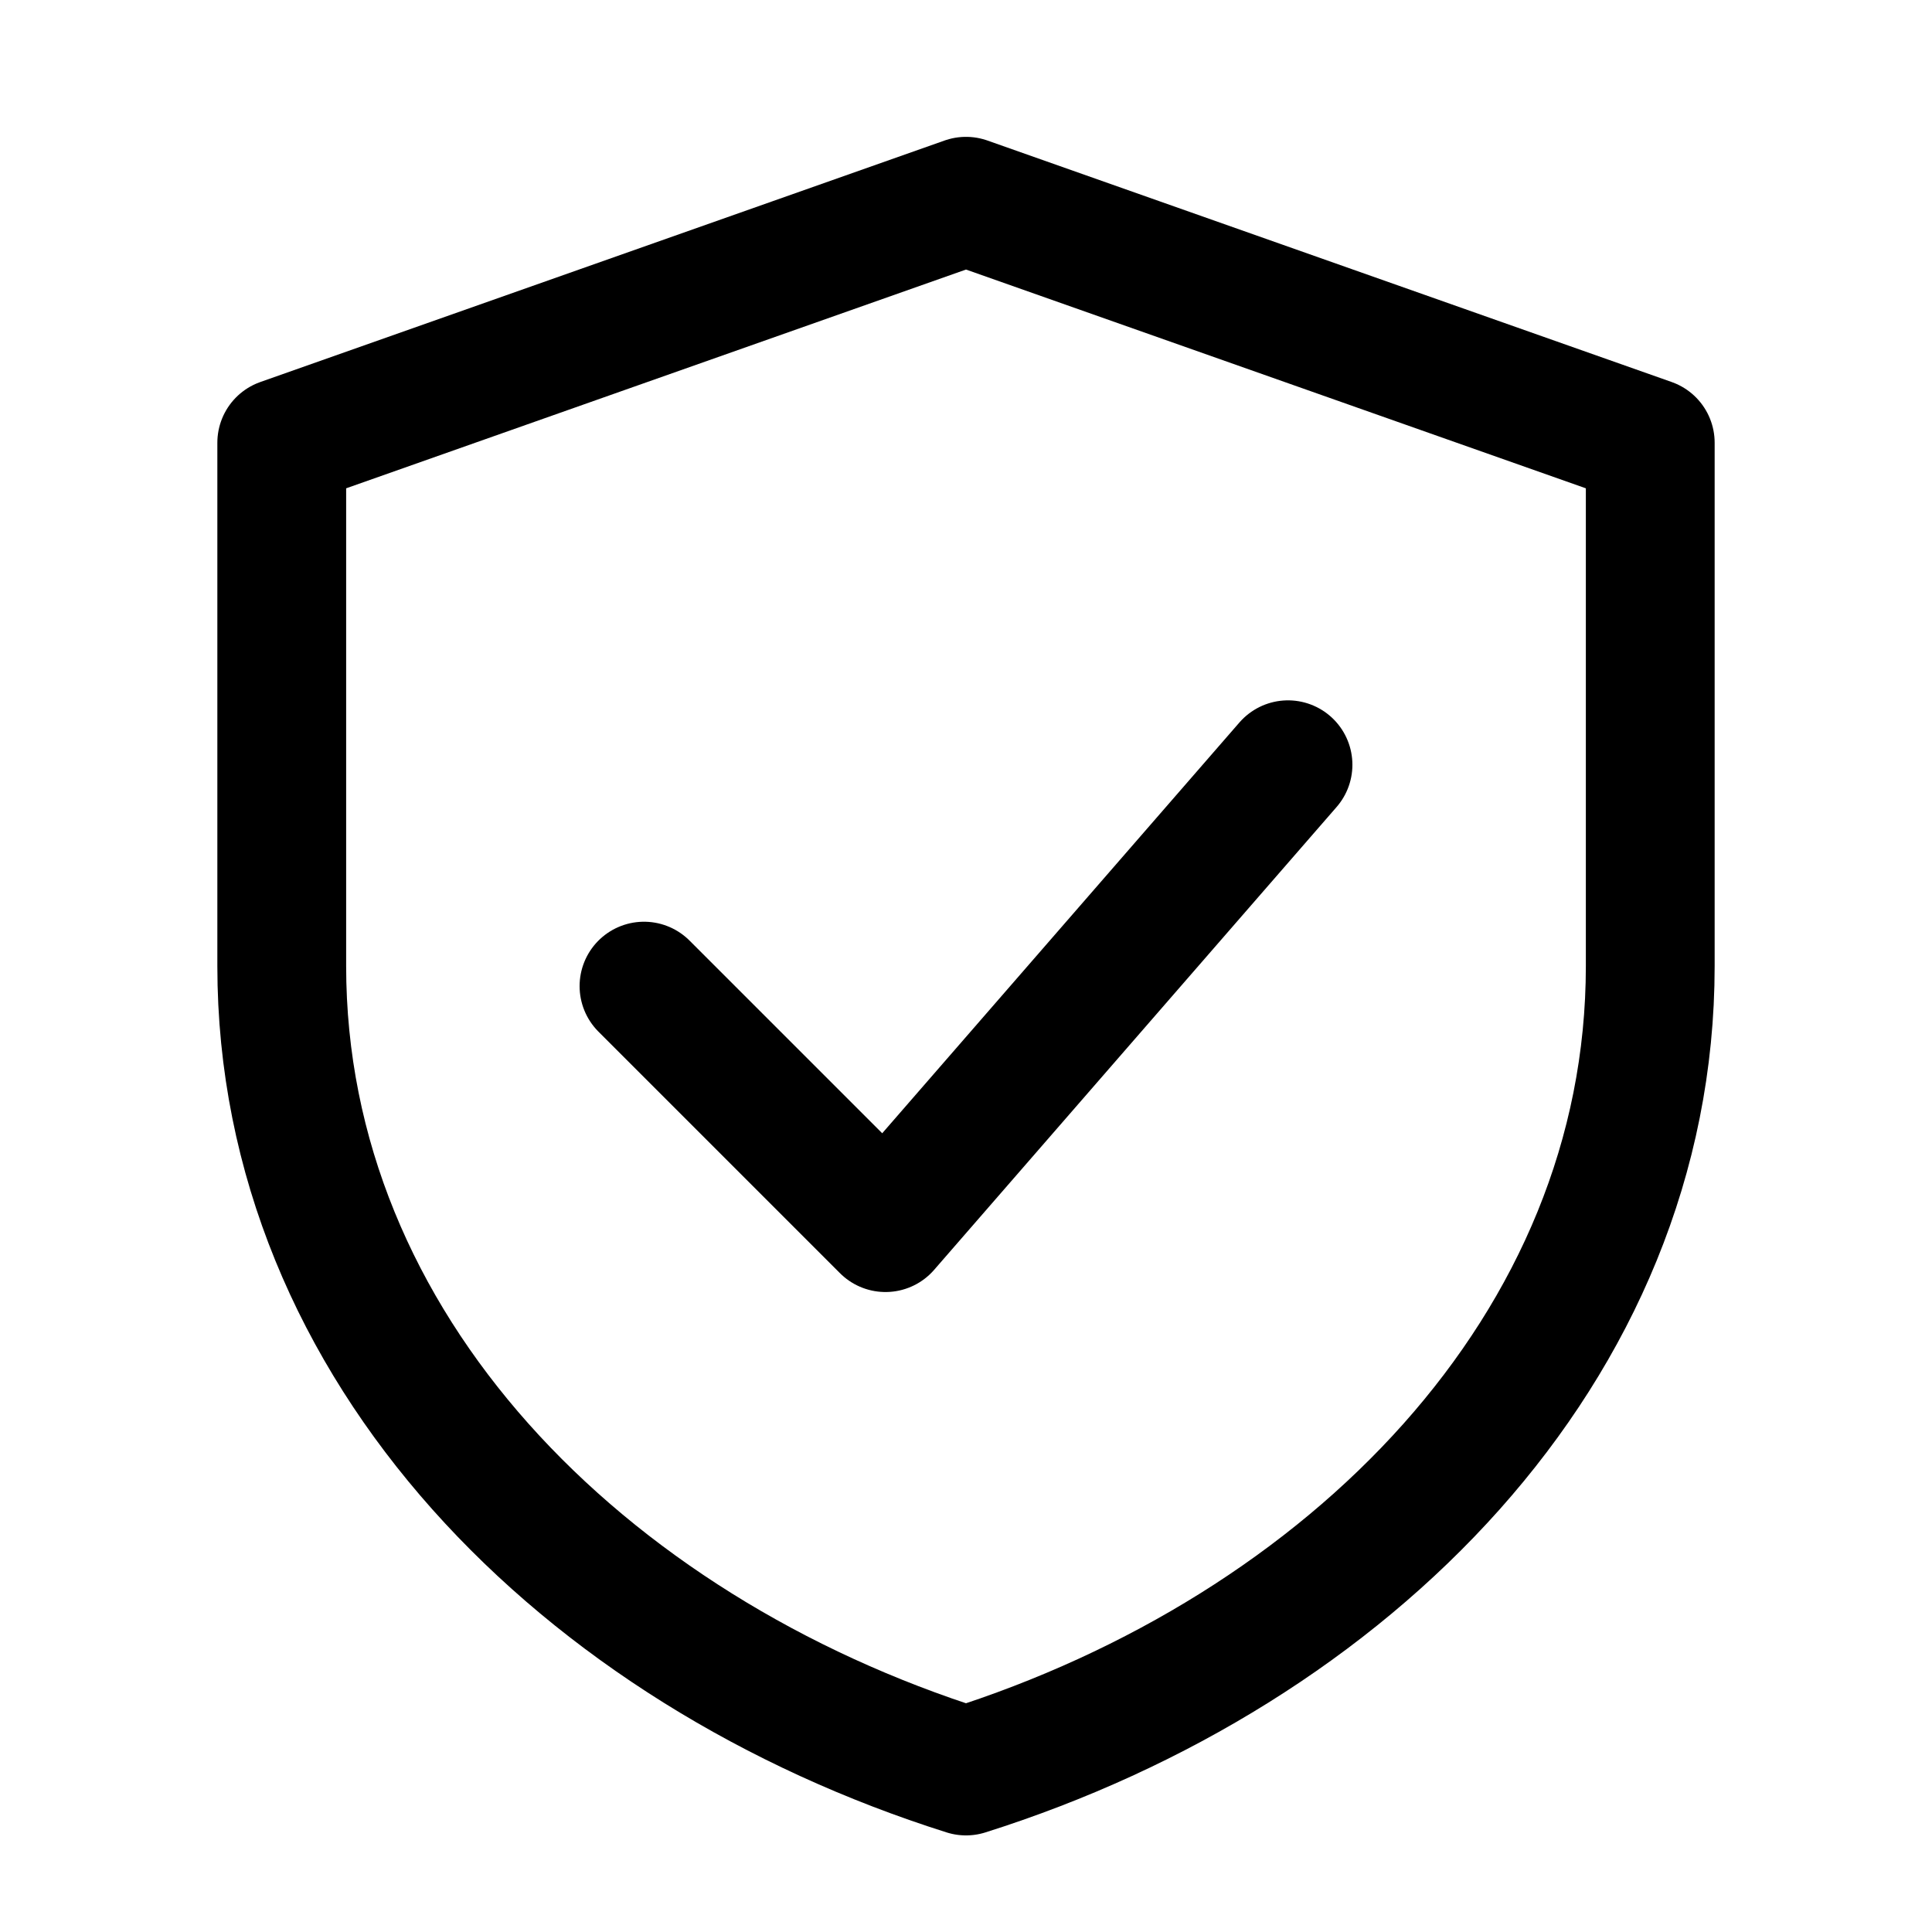
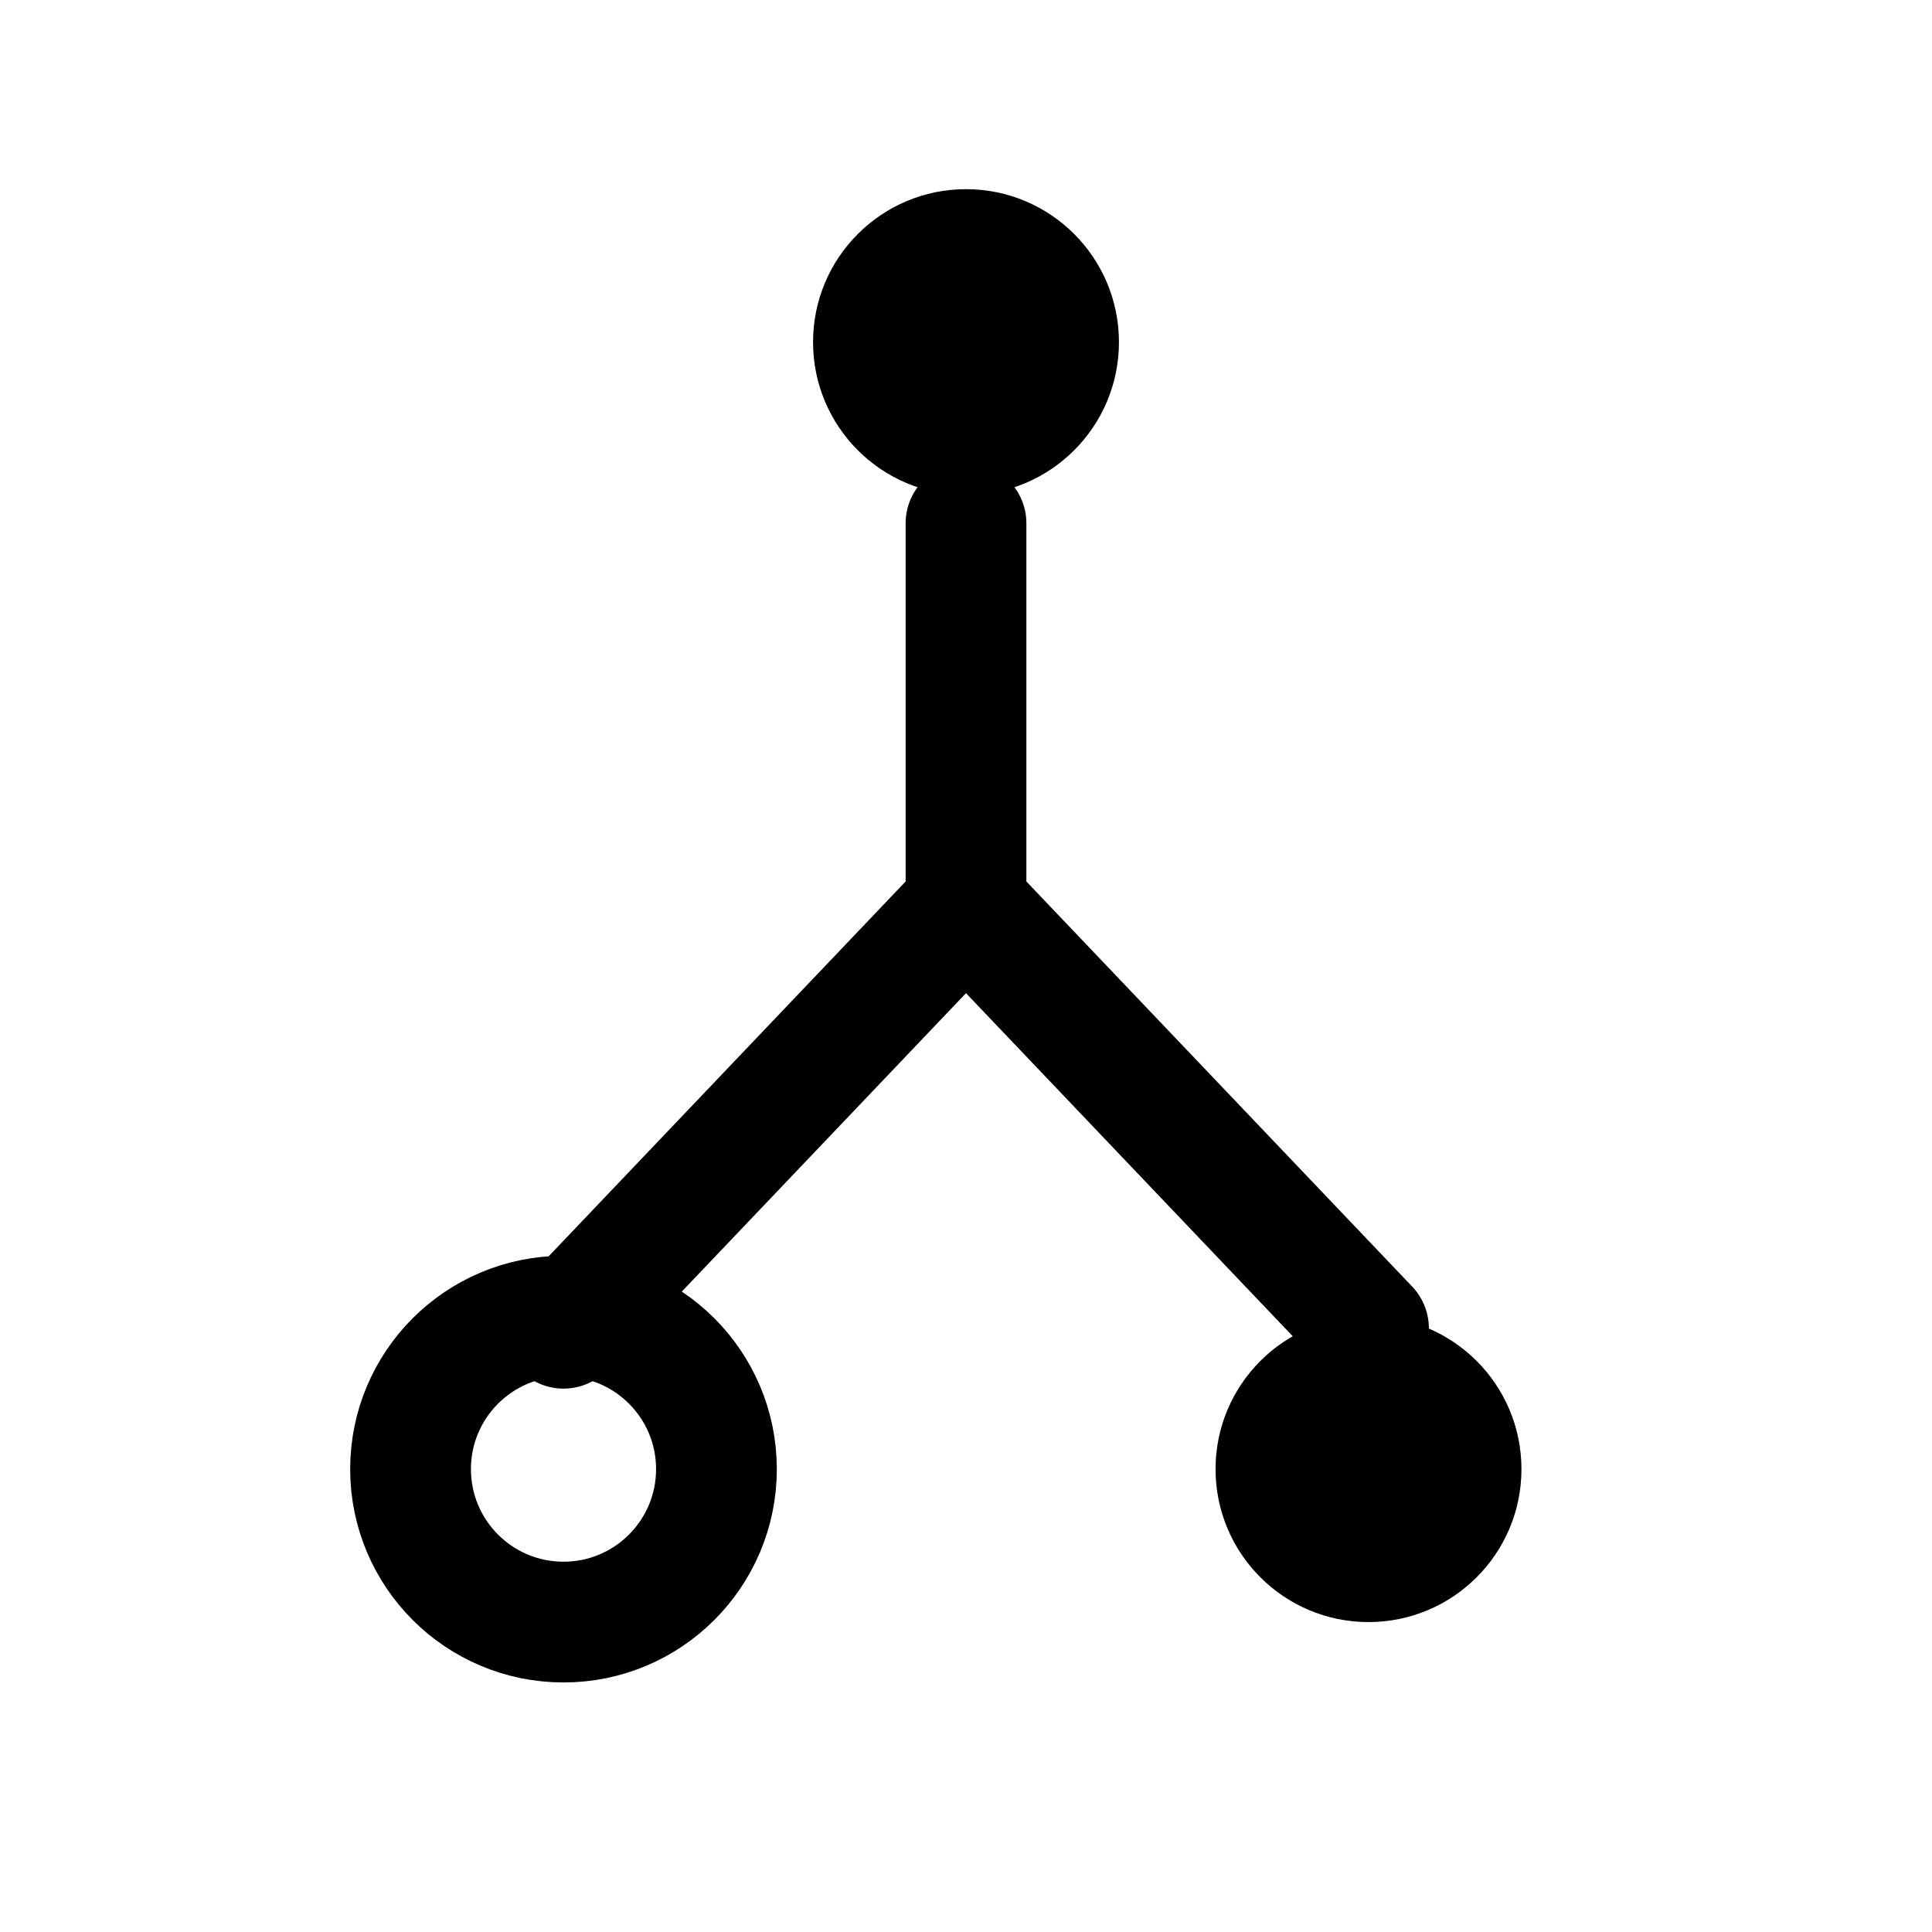
- <svg xmlns="http://www.w3.org/2000/svg" viewBox="0 0 24 24" fill="none" stroke="currentColor" stroke-width="1.6" stroke-linecap="round" stroke-linejoin="round">
-   <path d="M12 2.5 L20.5 5.5 V12 C20.5 16.75 16.75 20.5 12 22 C7.25 20.5 3.5 16.75 3.5 12 V5.5 Z" />
-   <path d="M8 12.25 L11 15.25 L16 9.5" />
+ <svg xmlns="http://www.w3.org/2000/svg" viewBox="0 0 24 24" fill="none" stroke="currentColor" stroke-width="1.5" stroke-linecap="round" stroke-linejoin="round">
+   <circle cx="12" cy="4.25" r="1.9" fill="currentColor" stroke="none" />
+   <path d="M12 6.5 V11.25" />
+   <path d="M12 11.25 L7 16.5" />
+   <path d="M12 11.25 L17 16.5" />
+   <circle cx="7" cy="18.25" r="1.9" />
+   <circle cx="17" cy="18.25" r="1.9" fill="currentColor" stroke="none" />
</svg>
